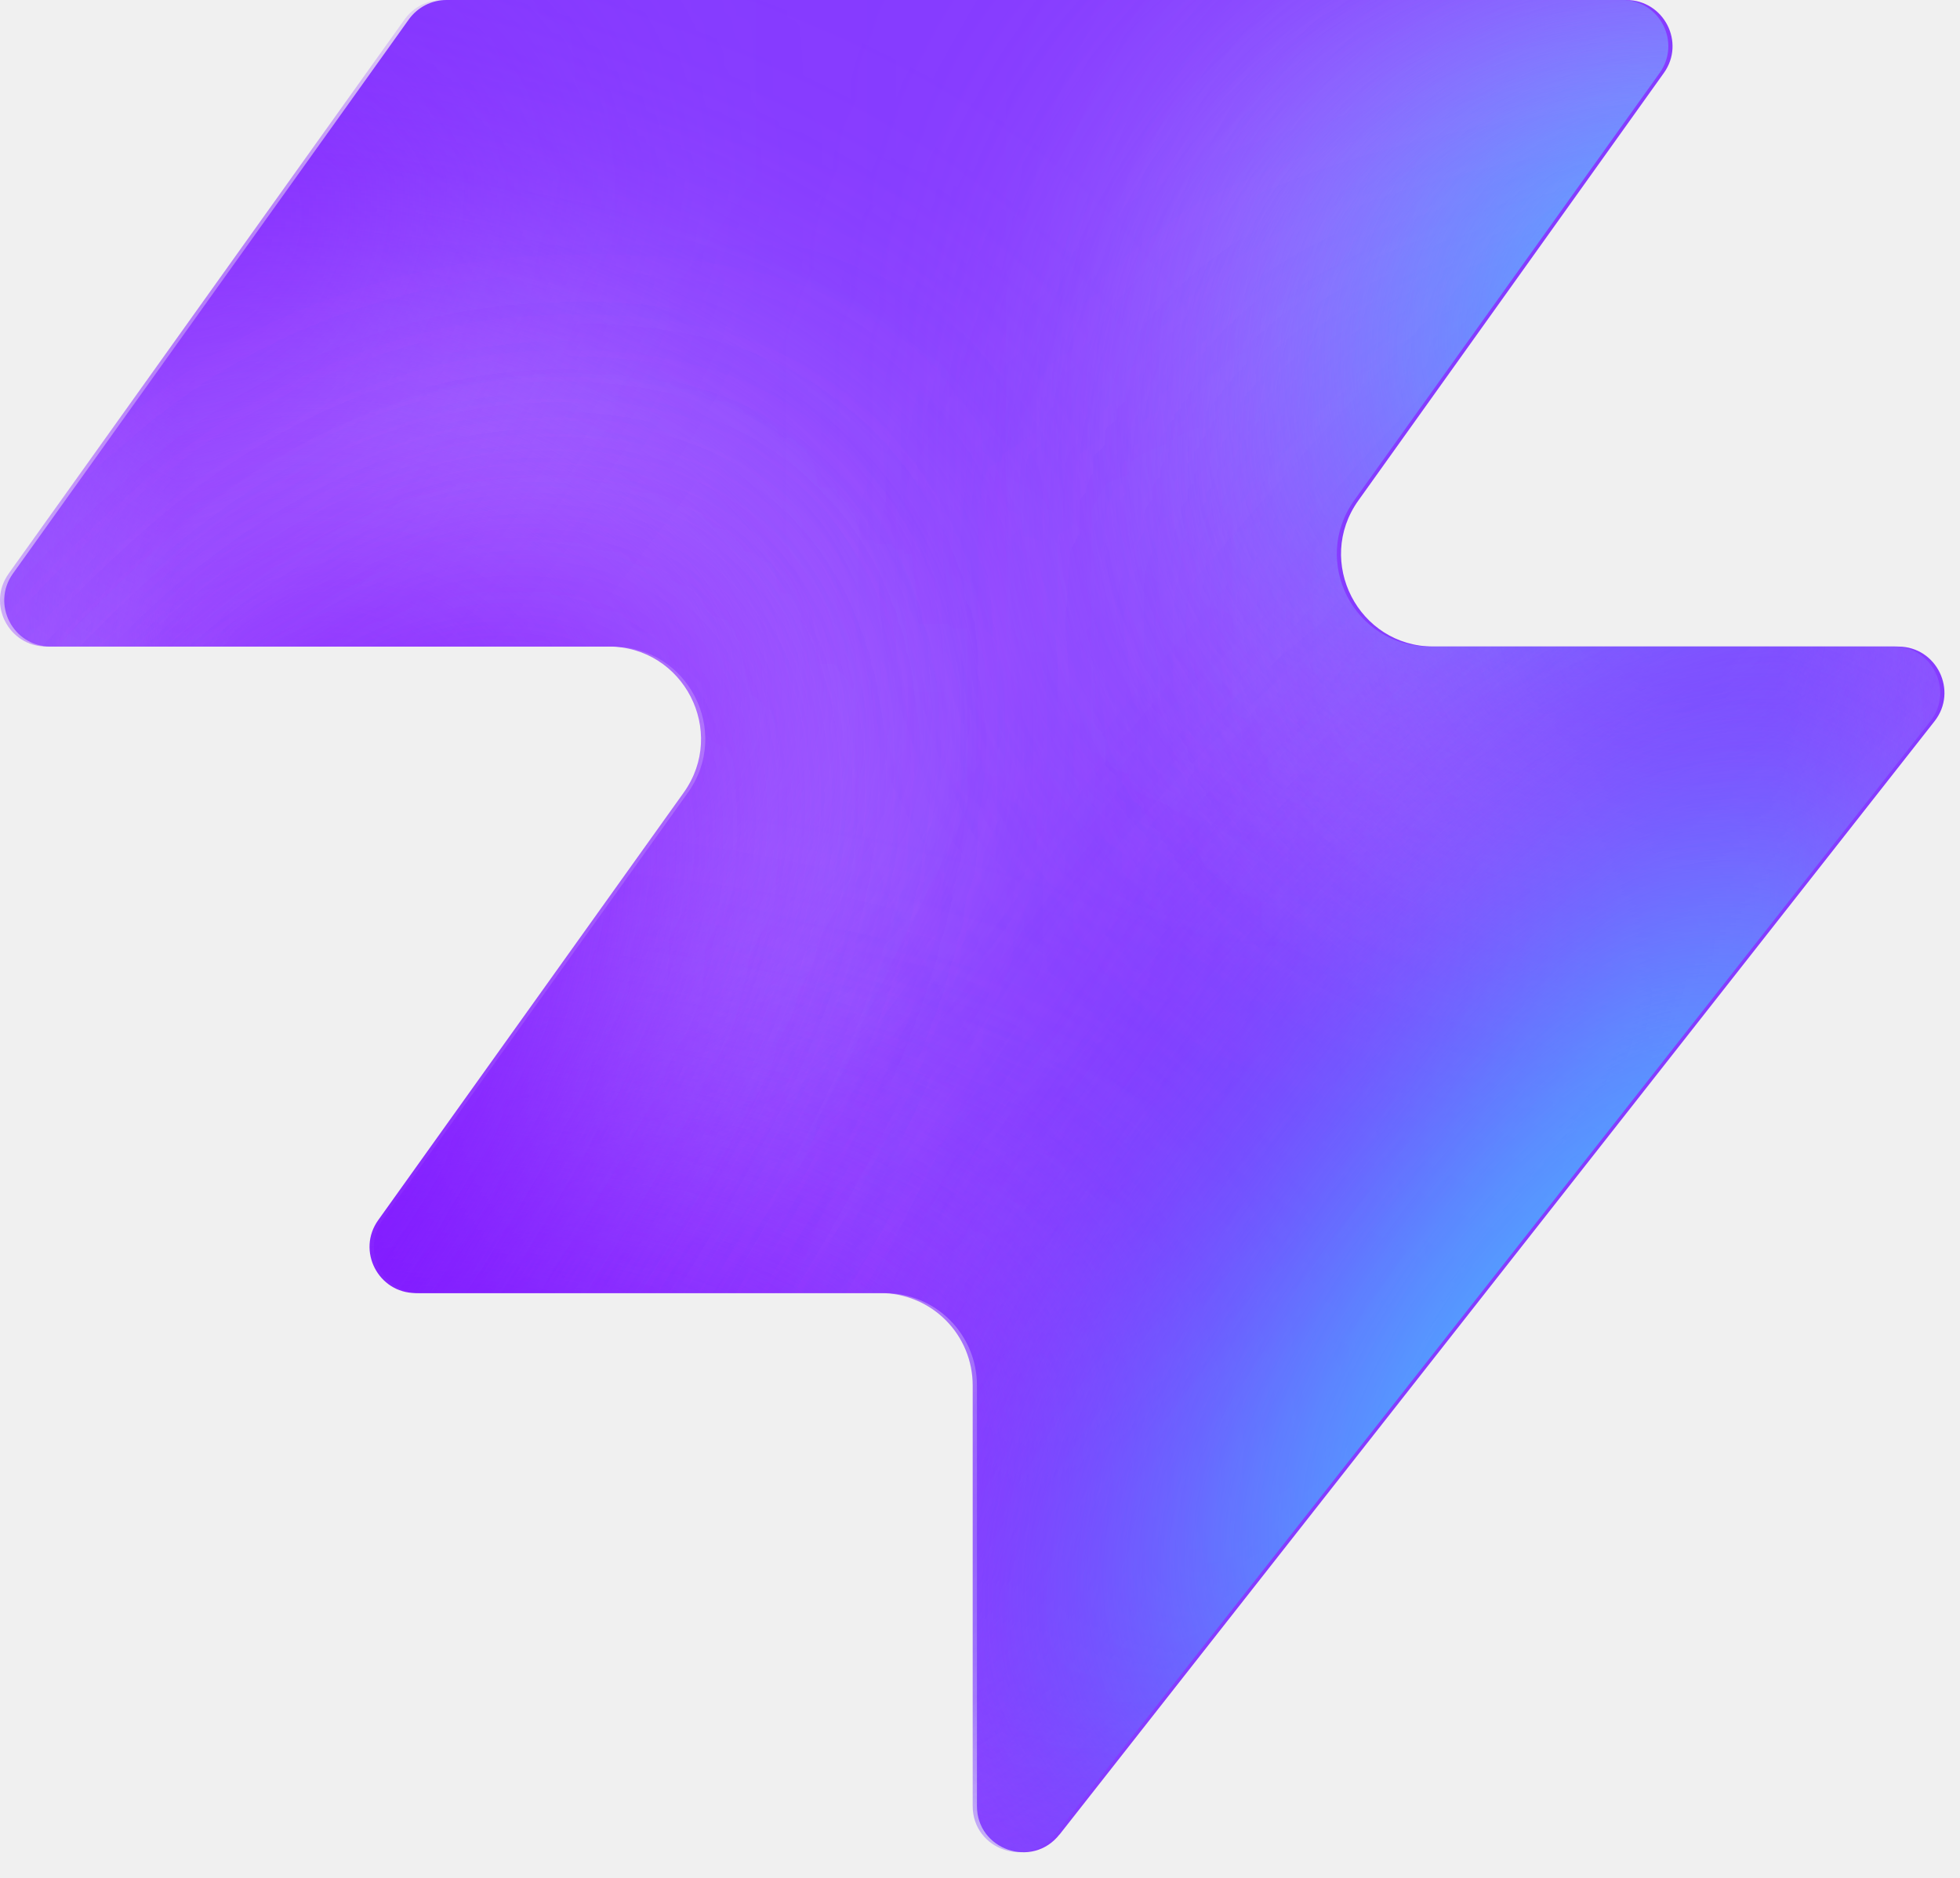
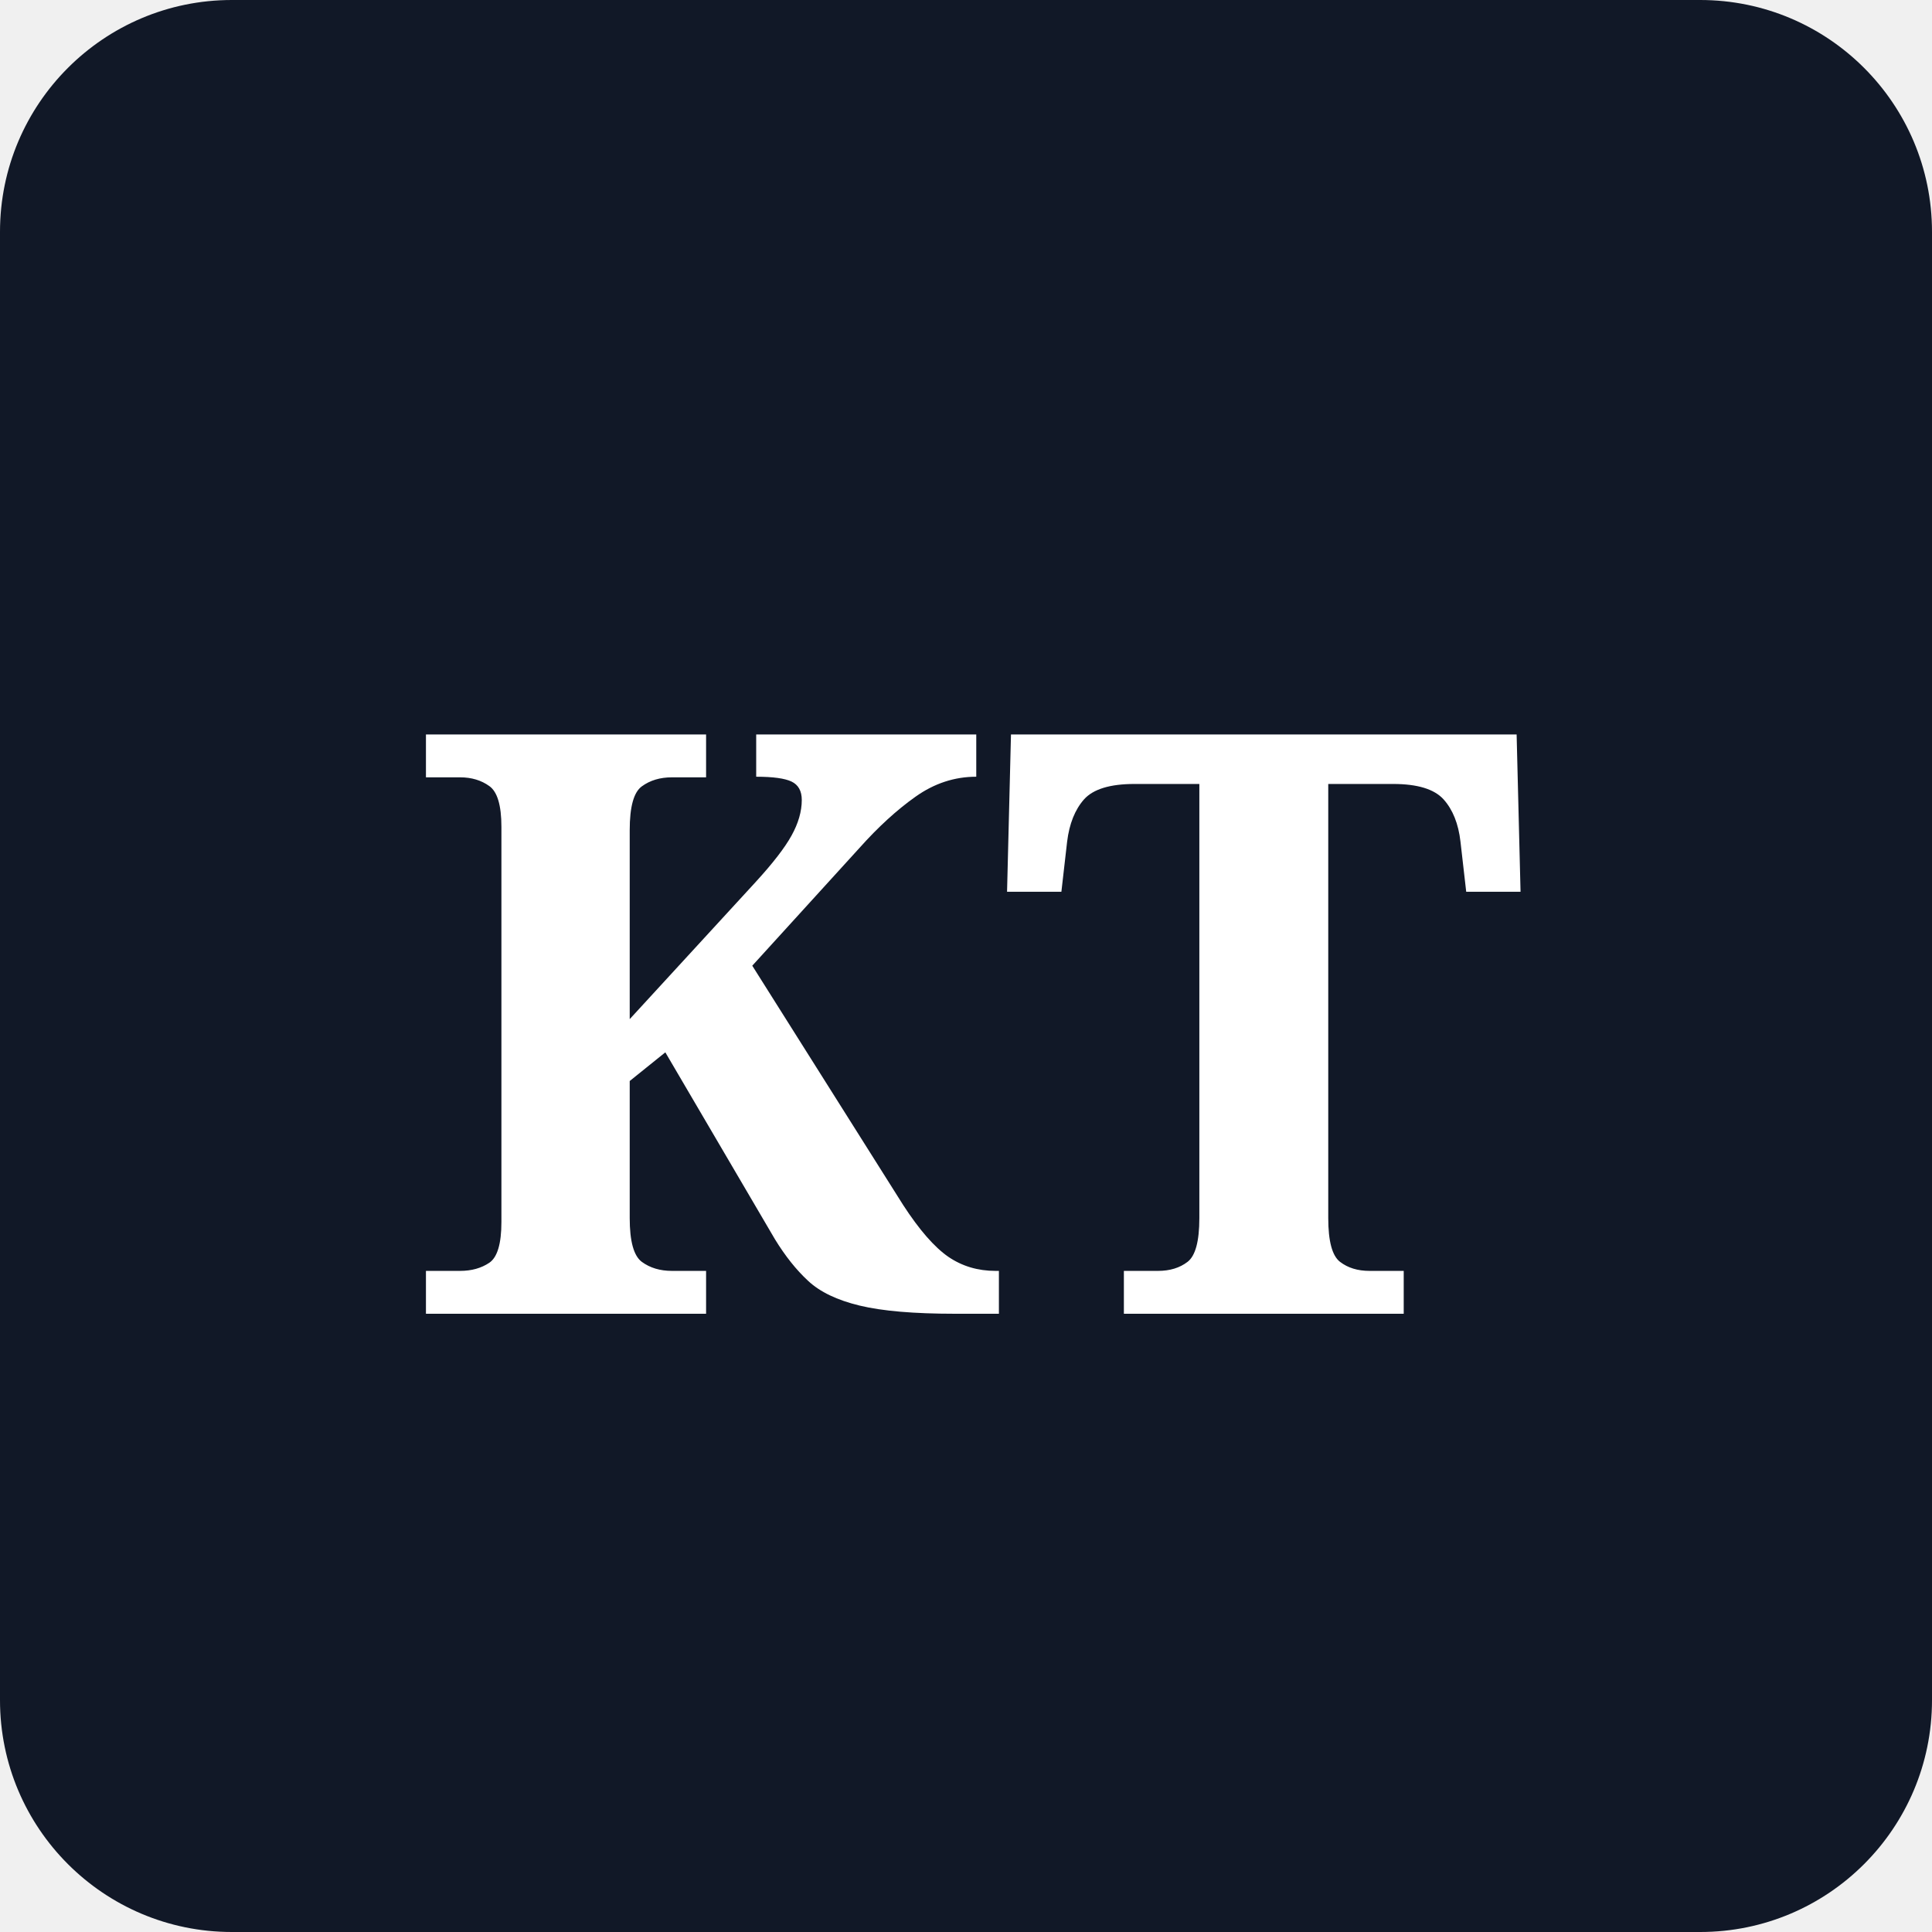
- <svg xmlns="http://www.w3.org/2000/svg" width="48" height="46" fill="none" viewBox="0 0 48 46">
-   <path fill="#863bff" d="M25.946 44.938c-.664.845-2.021.375-2.021-.698V33.937a2.26 2.26 0 0 0-2.262-2.262H10.287c-.92 0-1.456-1.04-.92-1.788l7.48-10.471c1.07-1.497 0-3.578-1.842-3.578H1.237c-.92 0-1.456-1.04-.92-1.788L10.013.474c.214-.297.556-.474.92-.474h28.894c.92 0 1.456 1.04.92 1.788l-7.48 10.471c-1.07 1.498 0 3.579 1.842 3.579h11.377c.943 0 1.473 1.088.89 1.83L25.947 44.94z" style="fill:#863bff;fill:color(display-p3 .525 .23 1);fill-opacity:1" />
-   <mask id="a" width="48" height="46" x="0" y="0" maskUnits="userSpaceOnUse" style="mask-type:alpha">
-     <path fill="#000" d="M25.842 44.938c-.664.844-2.021.375-2.021-.698V33.937a2.26 2.26 0 0 0-2.262-2.262H10.183c-.92 0-1.456-1.04-.92-1.788l7.48-10.471c1.07-1.498 0-3.579-1.842-3.579H1.133c-.92 0-1.456-1.04-.92-1.787L9.91.473c.214-.297.556-.474.92-.474h28.894c.92 0 1.456 1.04.92 1.788l-7.48 10.471c-1.07 1.498 0 3.578 1.842 3.578h11.377c.943 0 1.473 1.088.89 1.832L25.843 44.94z" style="fill:#000;fill-opacity:1" />
-   </mask>
-   <g mask="url(#a)">
-     <g filter="url(#b)">
-       <ellipse cx="5.508" cy="14.704" fill="#ede6ff" rx="5.508" ry="14.704" style="fill:#ede6ff;fill:color(display-p3 .927 .903 1);fill-opacity:1" transform="matrix(.00324 1 1 -.00324 -4.47 31.516)" />
-     </g>
-     <g filter="url(#c)">
-       <ellipse cx="10.399" cy="29.851" fill="#ede6ff" rx="10.399" ry="29.851" style="fill:#ede6ff;fill:color(display-p3 .927 .903 1);fill-opacity:1" transform="matrix(.00324 1 1 -.00324 -39.328 7.883)" />
-     </g>
-     <g filter="url(#d)">
-       <ellipse cx="5.508" cy="30.487" fill="#7e14ff" rx="5.508" ry="30.487" style="fill:#7e14ff;fill:color(display-p3 .492 .077 1);fill-opacity:1" transform="rotate(89.814 -25.913 -14.639)scale(1 -1)" />
-     </g>
-     <g filter="url(#e)">
-       <ellipse cx="5.508" cy="30.599" fill="#7e14ff" rx="5.508" ry="30.599" style="fill:#7e14ff;fill:color(display-p3 .492 .077 1);fill-opacity:1" transform="rotate(89.814 -32.644 -3.334)scale(1 -1)" />
-     </g>
-     <g filter="url(#f)">
-       <ellipse cx="5.508" cy="30.599" fill="#7e14ff" rx="5.508" ry="30.599" style="fill:#7e14ff;fill:color(display-p3 .492 .077 1);fill-opacity:1" transform="matrix(.00324 1 1 -.00324 -34.34 30.47)" />
-     </g>
-     <g filter="url(#g)">
-       <ellipse cx="14.072" cy="22.078" fill="#ede6ff" rx="14.072" ry="22.078" style="fill:#ede6ff;fill:color(display-p3 .927 .903 1);fill-opacity:1" transform="rotate(93.35 24.506 48.493)scale(-1 1)" />
-     </g>
-     <g filter="url(#h)">
-       <ellipse cx="3.47" cy="21.501" fill="#7e14ff" rx="3.47" ry="21.501" style="fill:#7e14ff;fill:color(display-p3 .492 .077 1);fill-opacity:1" transform="rotate(89.009 28.708 47.59)scale(-1 1)" />
-     </g>
-     <g filter="url(#i)">
-       <ellipse cx="3.47" cy="21.501" fill="#7e14ff" rx="3.47" ry="21.501" style="fill:#7e14ff;fill:color(display-p3 .492 .077 1);fill-opacity:1" transform="rotate(89.009 28.708 47.59)scale(-1 1)" />
-     </g>
-     <g filter="url(#j)">
-       <ellipse cx=".387" cy="8.972" fill="#7e14ff" rx="4.407" ry="29.108" style="fill:#7e14ff;fill:color(display-p3 .492 .077 1);fill-opacity:1" transform="rotate(39.51 .387 8.972)" />
-     </g>
-     <g filter="url(#k)">
-       <ellipse cx="47.523" cy="-6.092" fill="#7e14ff" rx="4.407" ry="29.108" style="fill:#7e14ff;fill:color(display-p3 .492 .077 1);fill-opacity:1" transform="rotate(37.892 47.523 -6.092)" />
-     </g>
-     <g filter="url(#l)">
-       <ellipse cx="41.412" cy="6.333" fill="#47bfff" rx="5.971" ry="9.665" style="fill:#47bfff;fill:color(display-p3 .28 .748 1);fill-opacity:1" transform="rotate(37.892 41.412 6.333)" />
-     </g>
-     <g filter="url(#m)">
-       <ellipse cx="-1.879" cy="38.332" fill="#7e14ff" rx="4.407" ry="29.108" style="fill:#7e14ff;fill:color(display-p3 .492 .077 1);fill-opacity:1" transform="rotate(37.892 -1.88 38.332)" />
-     </g>
-     <g filter="url(#n)">
-       <ellipse cx="-1.879" cy="38.332" fill="#7e14ff" rx="4.407" ry="29.108" style="fill:#7e14ff;fill:color(display-p3 .492 .077 1);fill-opacity:1" transform="rotate(37.892 -1.88 38.332)" />
-     </g>
-     <g filter="url(#o)">
-       <ellipse cx="35.651" cy="29.907" fill="#7e14ff" rx="4.407" ry="29.108" style="fill:#7e14ff;fill:color(display-p3 .492 .077 1);fill-opacity:1" transform="rotate(37.892 35.651 29.907)" />
-     </g>
-     <g filter="url(#p)">
-       <ellipse cx="38.418" cy="32.4" fill="#47bfff" rx="5.971" ry="15.297" style="fill:#47bfff;fill:color(display-p3 .28 .748 1);fill-opacity:1" transform="rotate(37.892 38.418 32.4)" />
-     </g>
-   </g>
-   <defs>
-     <filter id="b" width="60.045" height="41.654" x="-19.77" y="16.149" color-interpolation-filters="sRGB" filterUnits="userSpaceOnUse">
-       <feFlood flood-opacity="0" result="BackgroundImageFix" />
-       <feBlend in="SourceGraphic" in2="BackgroundImageFix" result="shape" />
-       <feGaussianBlur result="effect1_foregroundBlur_2002_17158" stdDeviation="7.659" />
-     </filter>
-     <filter id="c" width="90.34" height="51.437" x="-54.613" y="-7.533" color-interpolation-filters="sRGB" filterUnits="userSpaceOnUse">
-       <feFlood flood-opacity="0" result="BackgroundImageFix" />
-       <feBlend in="SourceGraphic" in2="BackgroundImageFix" result="shape" />
-       <feGaussianBlur result="effect1_foregroundBlur_2002_17158" stdDeviation="7.659" />
-     </filter>
-     <filter id="d" width="79.355" height="29.4" x="-49.64" y="2.03" color-interpolation-filters="sRGB" filterUnits="userSpaceOnUse">
-       <feFlood flood-opacity="0" result="BackgroundImageFix" />
-       <feBlend in="SourceGraphic" in2="BackgroundImageFix" result="shape" />
-       <feGaussianBlur result="effect1_foregroundBlur_2002_17158" stdDeviation="4.596" />
-     </filter>
-     <filter id="e" width="79.579" height="29.4" x="-45.045" y="20.029" color-interpolation-filters="sRGB" filterUnits="userSpaceOnUse">
-       <feFlood flood-opacity="0" result="BackgroundImageFix" />
-       <feBlend in="SourceGraphic" in2="BackgroundImageFix" result="shape" />
-       <feGaussianBlur result="effect1_foregroundBlur_2002_17158" stdDeviation="4.596" />
-     </filter>
-     <filter id="f" width="79.579" height="29.4" x="-43.513" y="21.178" color-interpolation-filters="sRGB" filterUnits="userSpaceOnUse">
-       <feFlood flood-opacity="0" result="BackgroundImageFix" />
-       <feBlend in="SourceGraphic" in2="BackgroundImageFix" result="shape" />
-       <feGaussianBlur result="effect1_foregroundBlur_2002_17158" stdDeviation="4.596" />
-     </filter>
-     <filter id="g" width="74.749" height="58.852" x="15.756" y="-17.901" color-interpolation-filters="sRGB" filterUnits="userSpaceOnUse">
-       <feFlood flood-opacity="0" result="BackgroundImageFix" />
-       <feBlend in="SourceGraphic" in2="BackgroundImageFix" result="shape" />
-       <feGaussianBlur result="effect1_foregroundBlur_2002_17158" stdDeviation="7.659" />
-     </filter>
-     <filter id="h" width="61.377" height="25.362" x="23.548" y="2.284" color-interpolation-filters="sRGB" filterUnits="userSpaceOnUse">
-       <feFlood flood-opacity="0" result="BackgroundImageFix" />
-       <feBlend in="SourceGraphic" in2="BackgroundImageFix" result="shape" />
-       <feGaussianBlur result="effect1_foregroundBlur_2002_17158" stdDeviation="4.596" />
-     </filter>
-     <filter id="i" width="61.377" height="25.362" x="23.548" y="2.284" color-interpolation-filters="sRGB" filterUnits="userSpaceOnUse">
-       <feFlood flood-opacity="0" result="BackgroundImageFix" />
-       <feBlend in="SourceGraphic" in2="BackgroundImageFix" result="shape" />
-       <feGaussianBlur result="effect1_foregroundBlur_2002_17158" stdDeviation="4.596" />
-     </filter>
-     <filter id="j" width="56.045" height="63.649" x="-27.636" y="-22.853" color-interpolation-filters="sRGB" filterUnits="userSpaceOnUse">
-       <feFlood flood-opacity="0" result="BackgroundImageFix" />
-       <feBlend in="SourceGraphic" in2="BackgroundImageFix" result="shape" />
-       <feGaussianBlur result="effect1_foregroundBlur_2002_17158" stdDeviation="4.596" />
-     </filter>
-     <filter id="k" width="54.814" height="64.646" x="20.116" y="-38.415" color-interpolation-filters="sRGB" filterUnits="userSpaceOnUse">
-       <feFlood flood-opacity="0" result="BackgroundImageFix" />
-       <feBlend in="SourceGraphic" in2="BackgroundImageFix" result="shape" />
-       <feGaussianBlur result="effect1_foregroundBlur_2002_17158" stdDeviation="4.596" />
-     </filter>
-     <filter id="l" width="33.541" height="35.313" x="24.641" y="-11.323" color-interpolation-filters="sRGB" filterUnits="userSpaceOnUse">
-       <feFlood flood-opacity="0" result="BackgroundImageFix" />
-       <feBlend in="SourceGraphic" in2="BackgroundImageFix" result="shape" />
-       <feGaussianBlur result="effect1_foregroundBlur_2002_17158" stdDeviation="4.596" />
-     </filter>
-     <filter id="m" width="54.814" height="64.646" x="-29.286" y="6.009" color-interpolation-filters="sRGB" filterUnits="userSpaceOnUse">
-       <feFlood flood-opacity="0" result="BackgroundImageFix" />
-       <feBlend in="SourceGraphic" in2="BackgroundImageFix" result="shape" />
-       <feGaussianBlur result="effect1_foregroundBlur_2002_17158" stdDeviation="4.596" />
-     </filter>
-     <filter id="n" width="54.814" height="64.646" x="-29.286" y="6.009" color-interpolation-filters="sRGB" filterUnits="userSpaceOnUse">
-       <feFlood flood-opacity="0" result="BackgroundImageFix" />
-       <feBlend in="SourceGraphic" in2="BackgroundImageFix" result="shape" />
-       <feGaussianBlur result="effect1_foregroundBlur_2002_17158" stdDeviation="4.596" />
-     </filter>
-     <filter id="o" width="54.814" height="64.646" x="8.244" y="-2.416" color-interpolation-filters="sRGB" filterUnits="userSpaceOnUse">
-       <feFlood flood-opacity="0" result="BackgroundImageFix" />
-       <feBlend in="SourceGraphic" in2="BackgroundImageFix" result="shape" />
-       <feGaussianBlur result="effect1_foregroundBlur_2002_17158" stdDeviation="4.596" />
-     </filter>
-     <filter id="p" width="39.409" height="43.623" x="18.713" y="10.588" color-interpolation-filters="sRGB" filterUnits="userSpaceOnUse">
-       <feFlood flood-opacity="0" result="BackgroundImageFix" />
-       <feBlend in="SourceGraphic" in2="BackgroundImageFix" result="shape" />
-       <feGaussianBlur result="effect1_foregroundBlur_2002_17158" stdDeviation="4.596" />
-     </filter>
-   </defs>
+ <svg xmlns="http://www.w3.org/2000/svg" viewBox="0 0 100 100">
+   <rect width="100" height="100" rx="12" fill="#111827" />
+   <text x="50" y="68" font-family="Georgia, serif" font-size="42" font-weight="bold" fill="white" text-anchor="middle">KT</text>
</svg>
